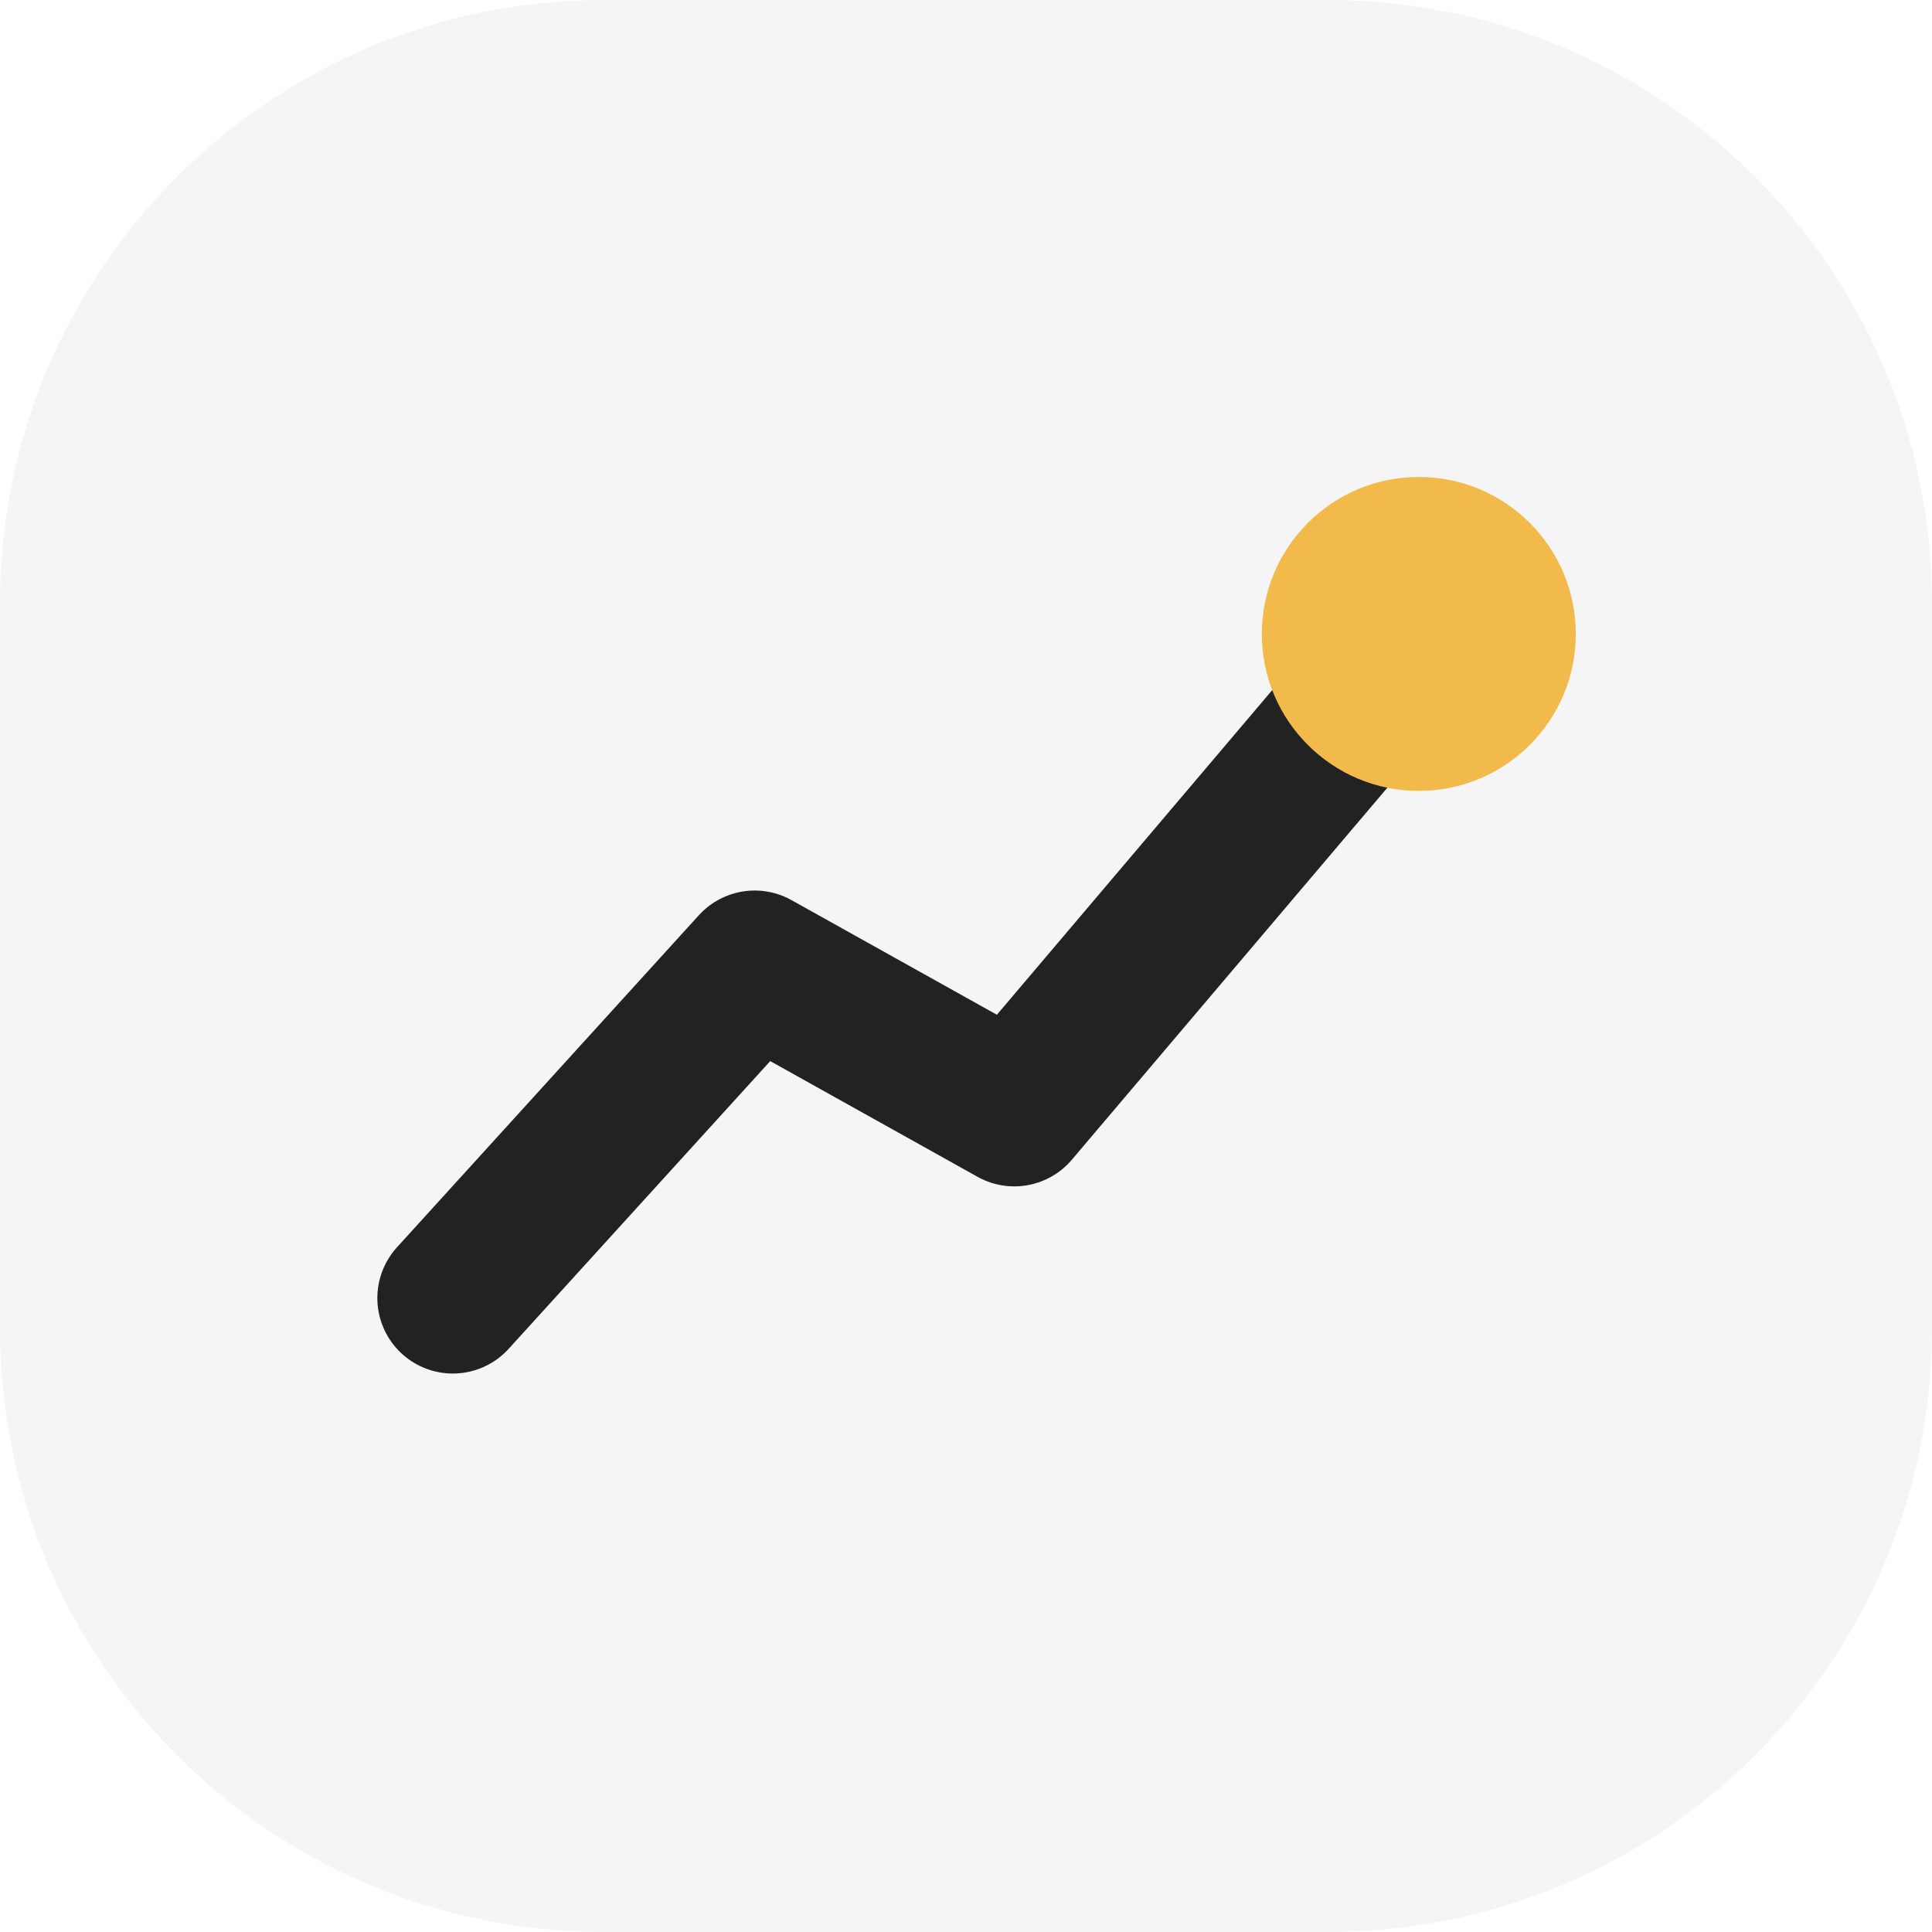
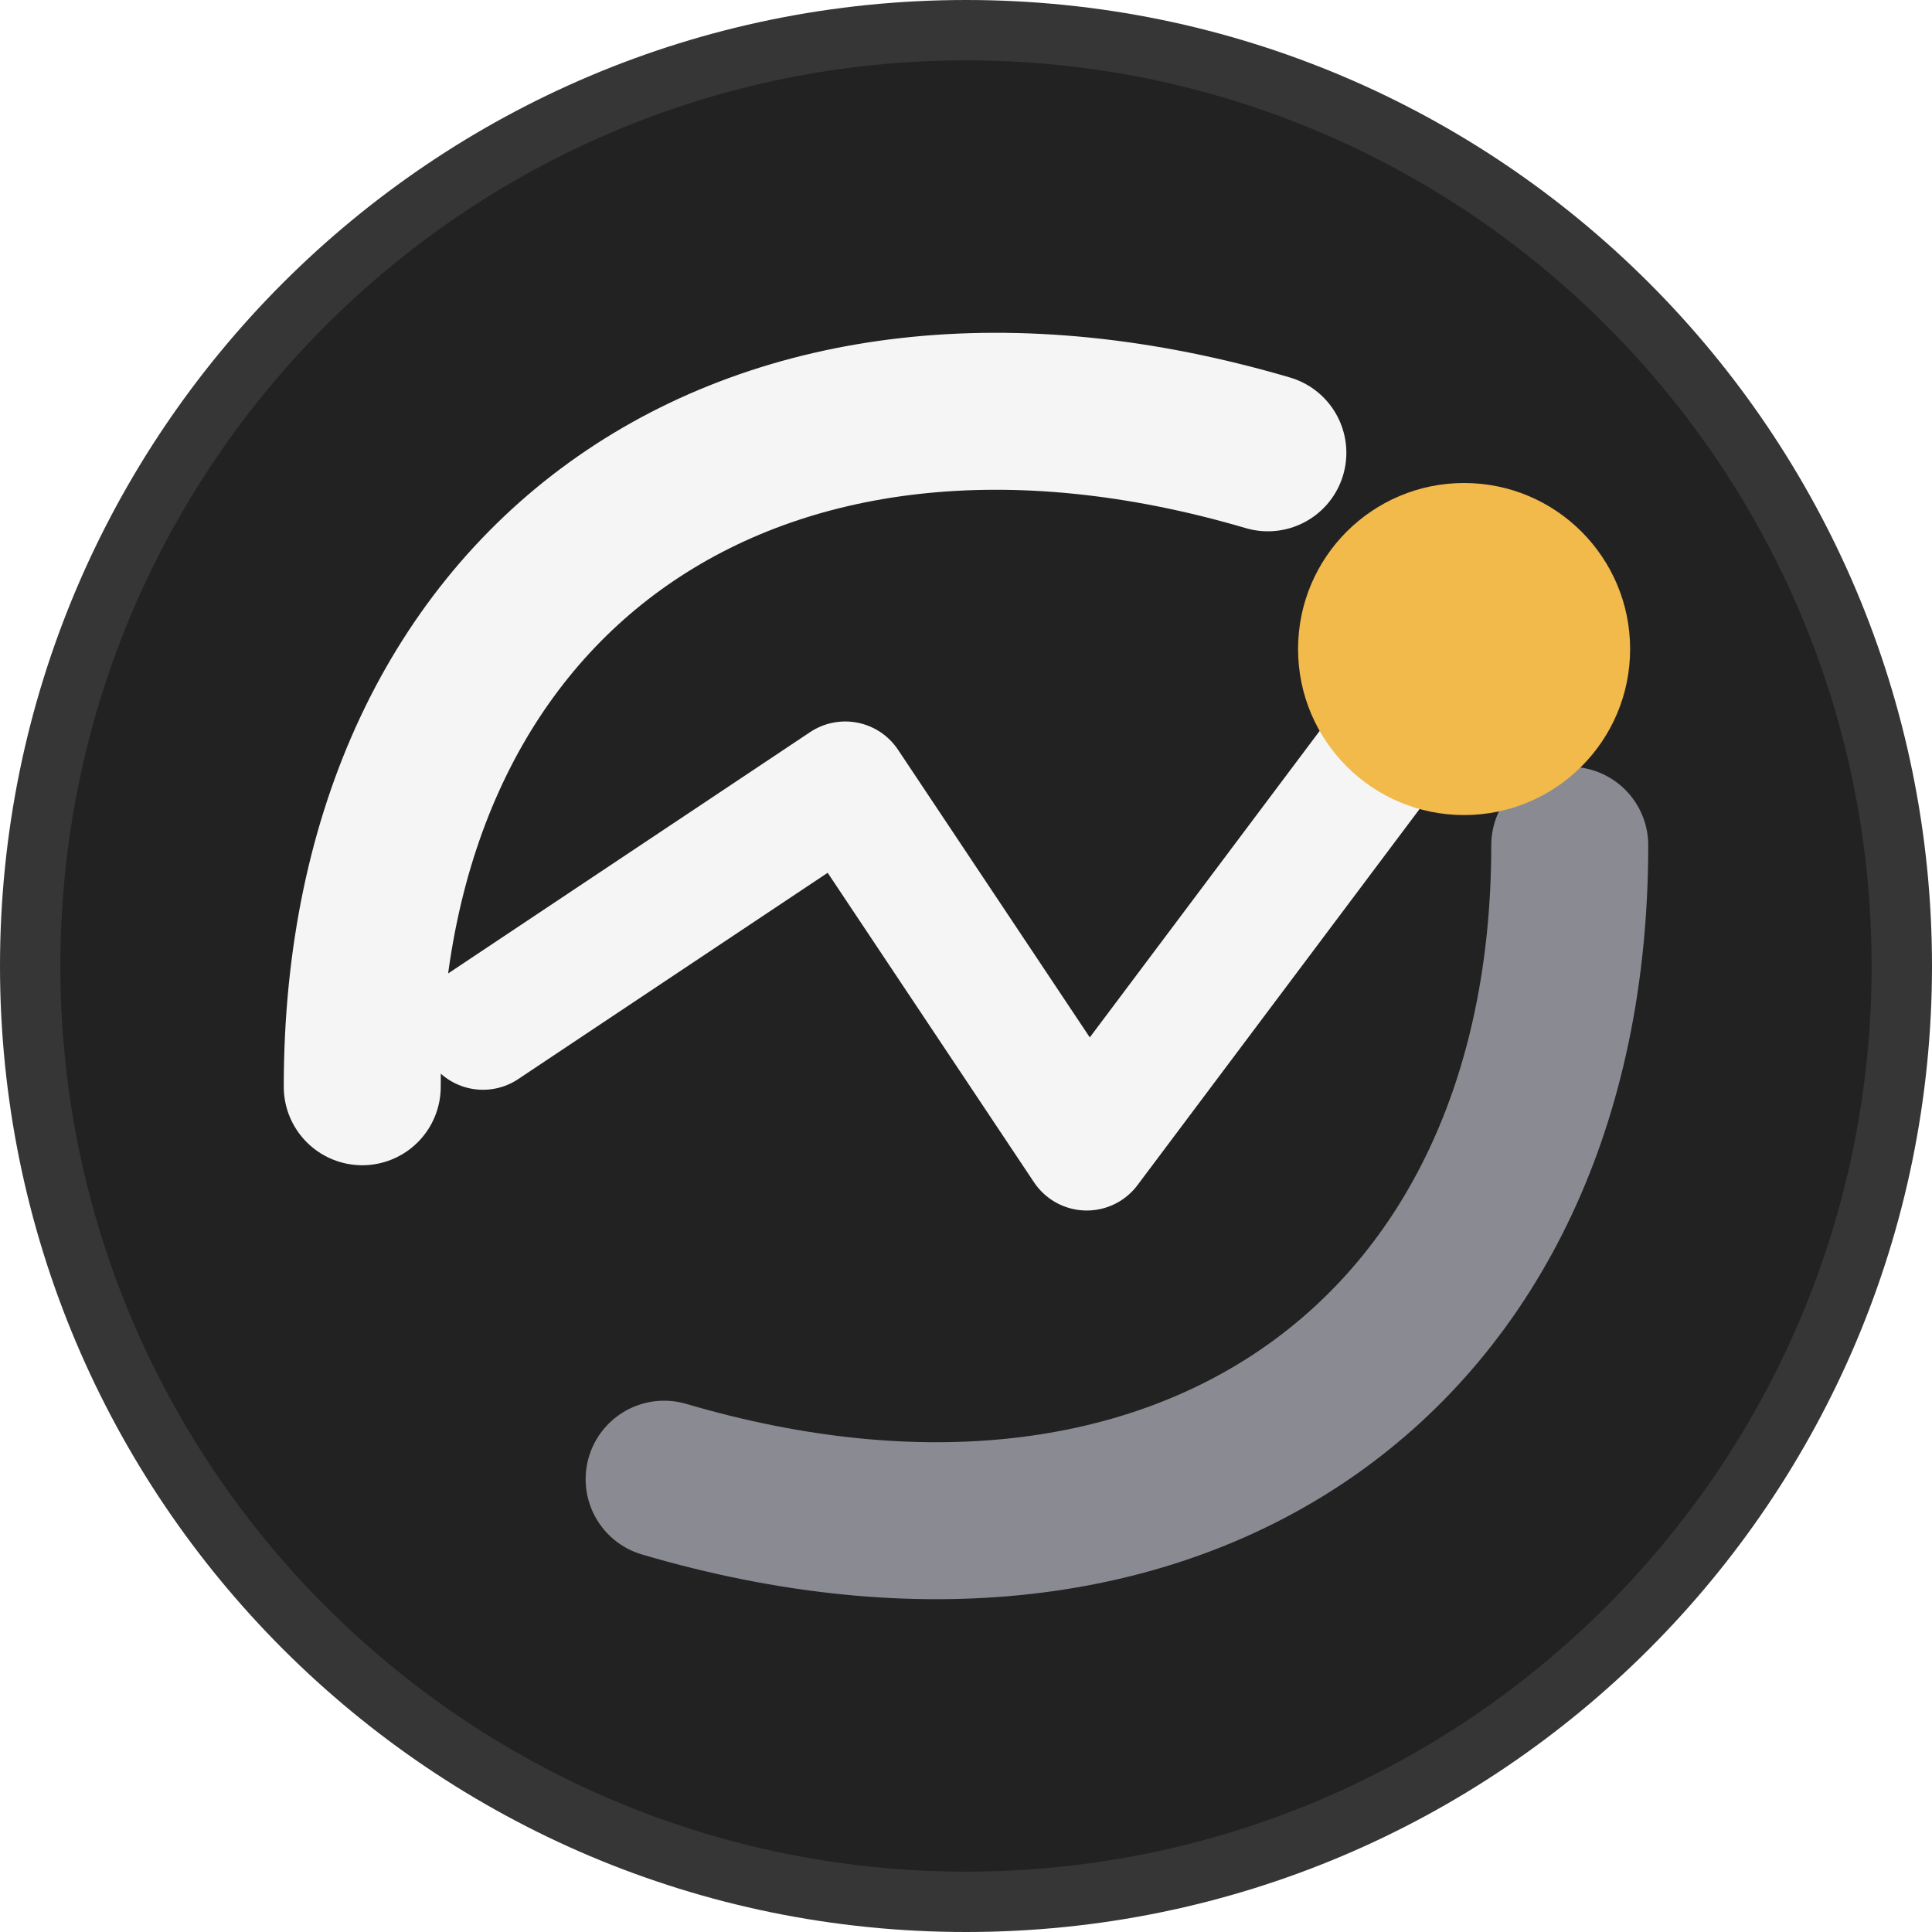
<svg xmlns="http://www.w3.org/2000/svg" width="32" height="32" viewBox="0 0 32 32" fill="none">
-   <rect width="32" height="32" rx="10" fill="#F5F5F5" />
-   <path d="M7.5 21.5L12.5 16L16.8 18.4L23.5 10.5" stroke="#222222" stroke-width="2.5" stroke-linecap="round" stroke-linejoin="round" />
-   <circle cx="23.5" cy="10.5" r="2.6" fill="#F2B94B" />
+   <circle cx="16" cy="16" r="15.5" fill="#222222" stroke="#363636" stroke-width="1" />
+   <path d="M6 18C6 9.5 12.5 5 21 7.5" stroke="#F5F5F5" stroke-width="2.6" stroke-linecap="round" />
+   <path d="M26 14C26 22.5 19.5 27 11 24.5" stroke="#8A8A93" stroke-width="2.6" stroke-linecap="round" />
+   <path d="M8 17L14 13L18 19L24 11" stroke="#F5F5F5" stroke-width="2.1" stroke-linecap="round" stroke-linejoin="round" />
+   <circle cx="24.25" cy="10.75" r="2.75" fill="#F2B94B" />
</svg>
